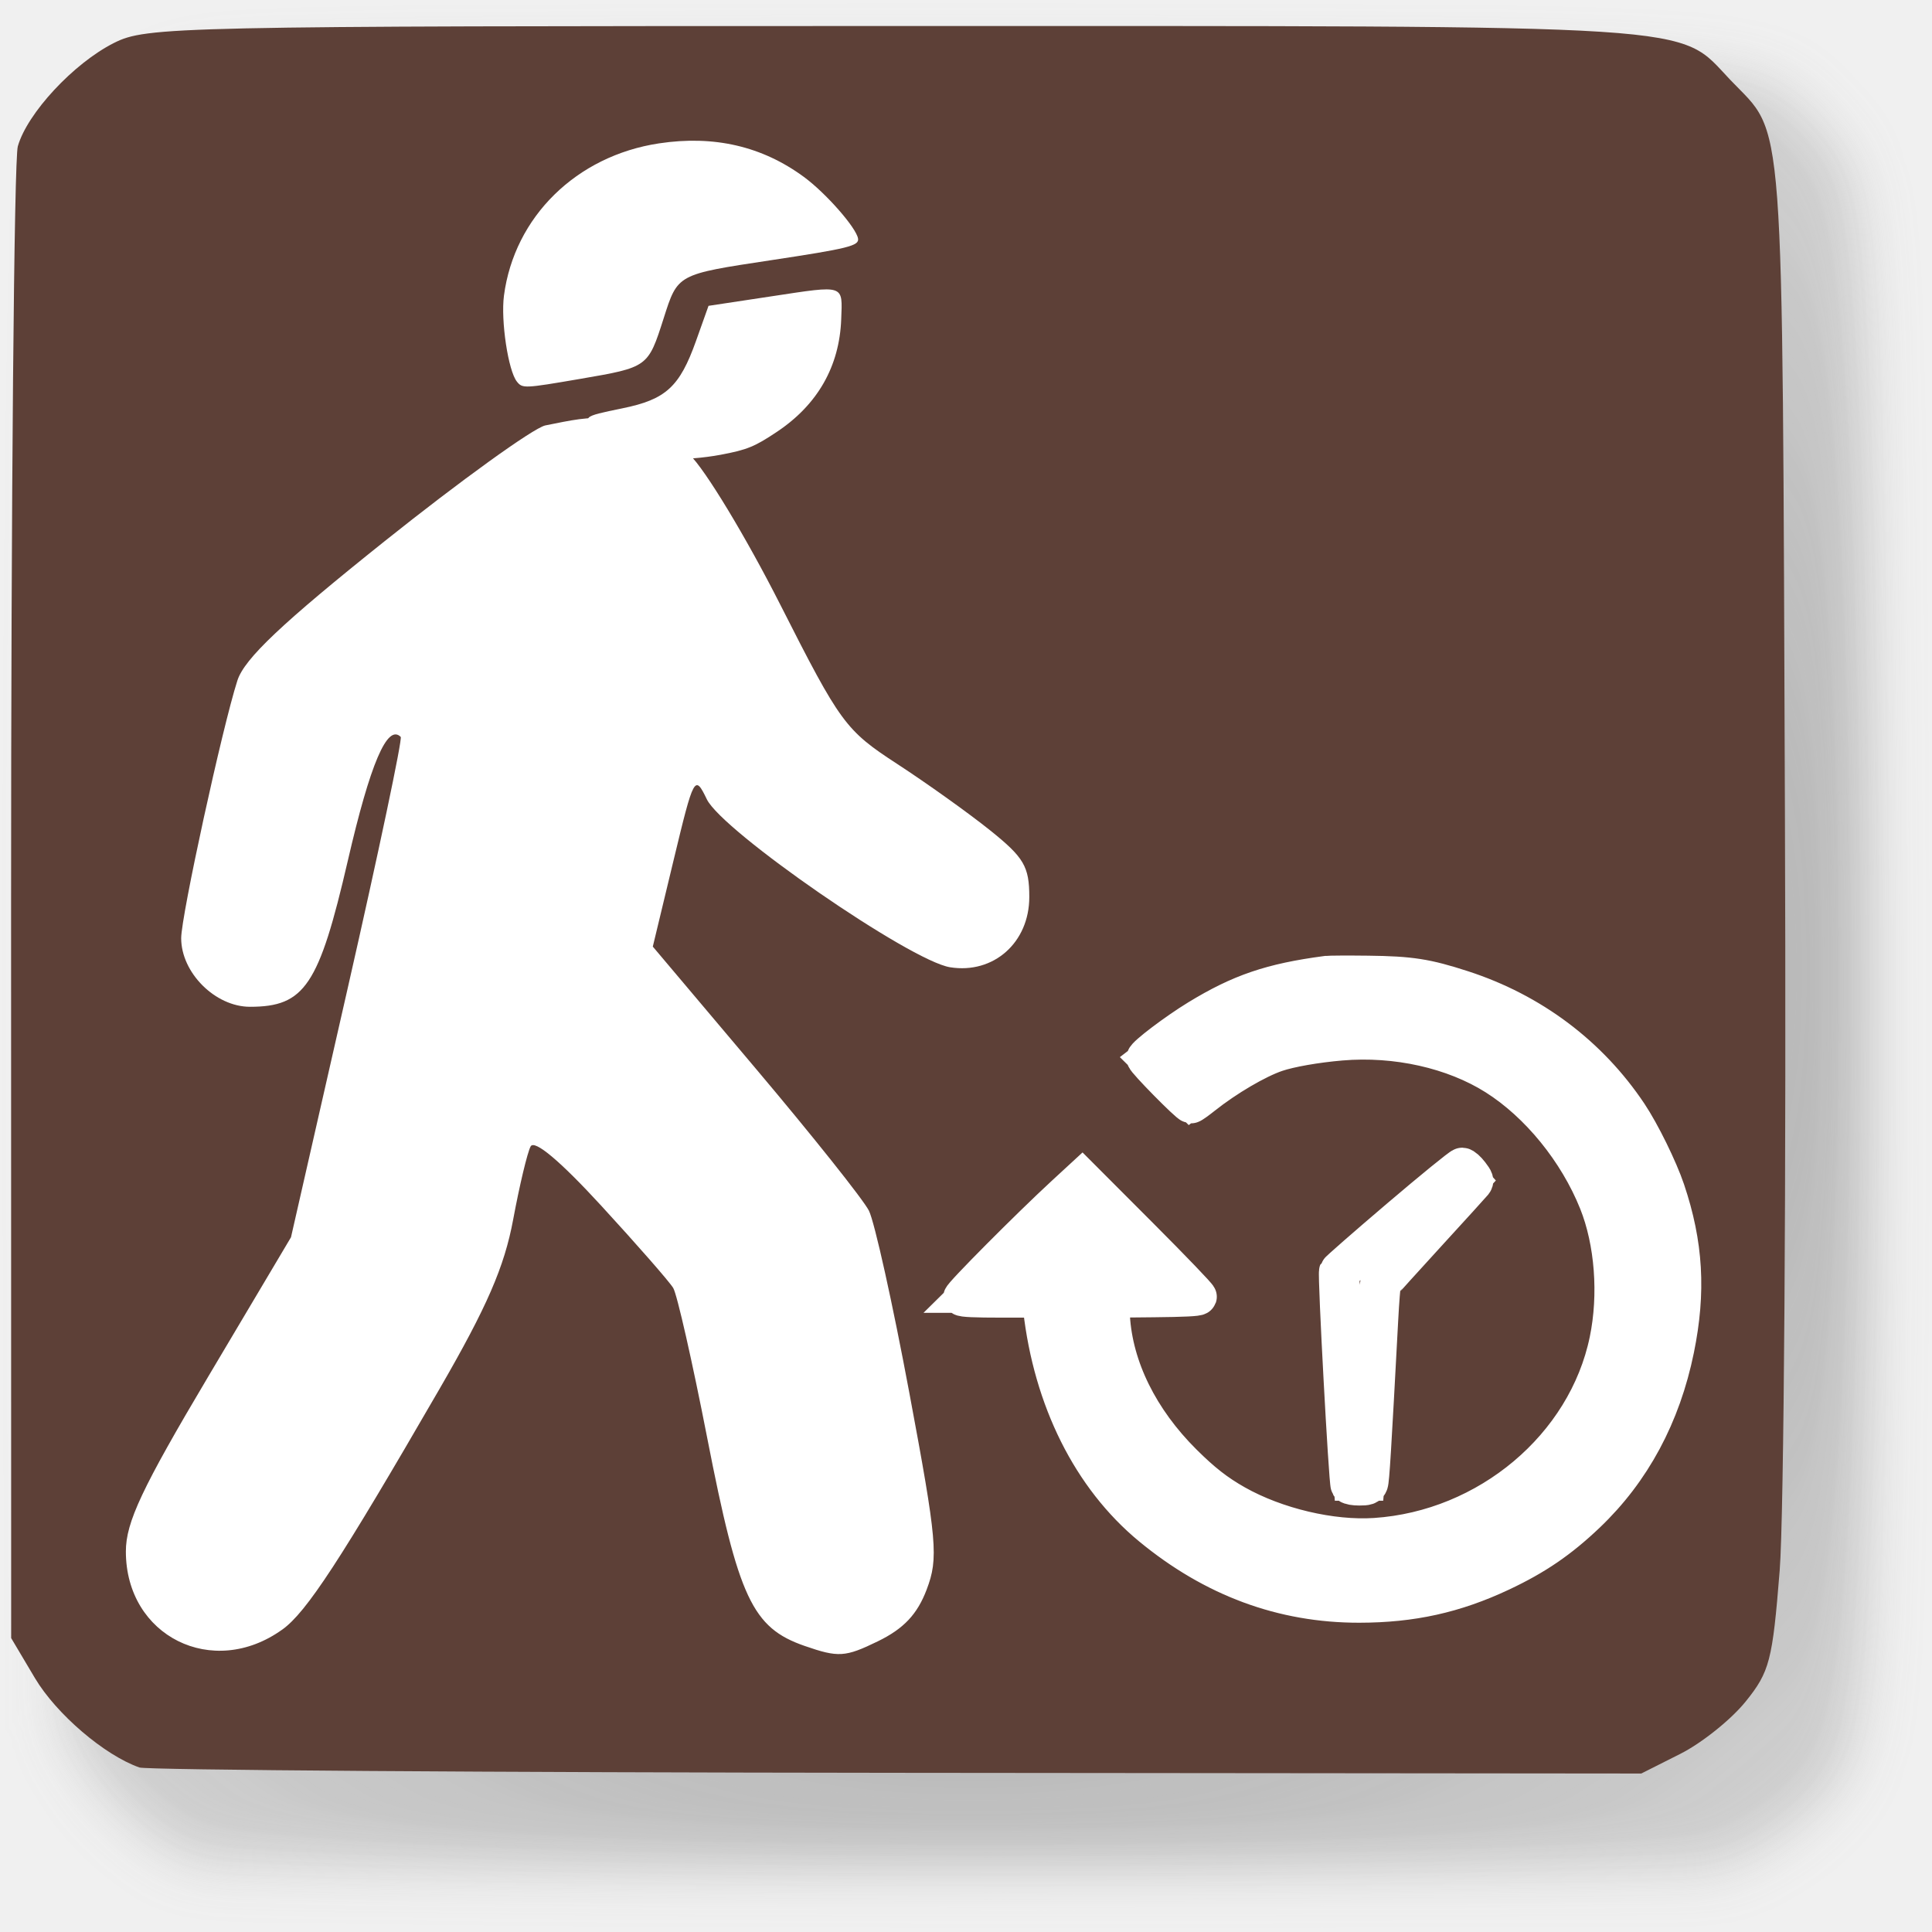
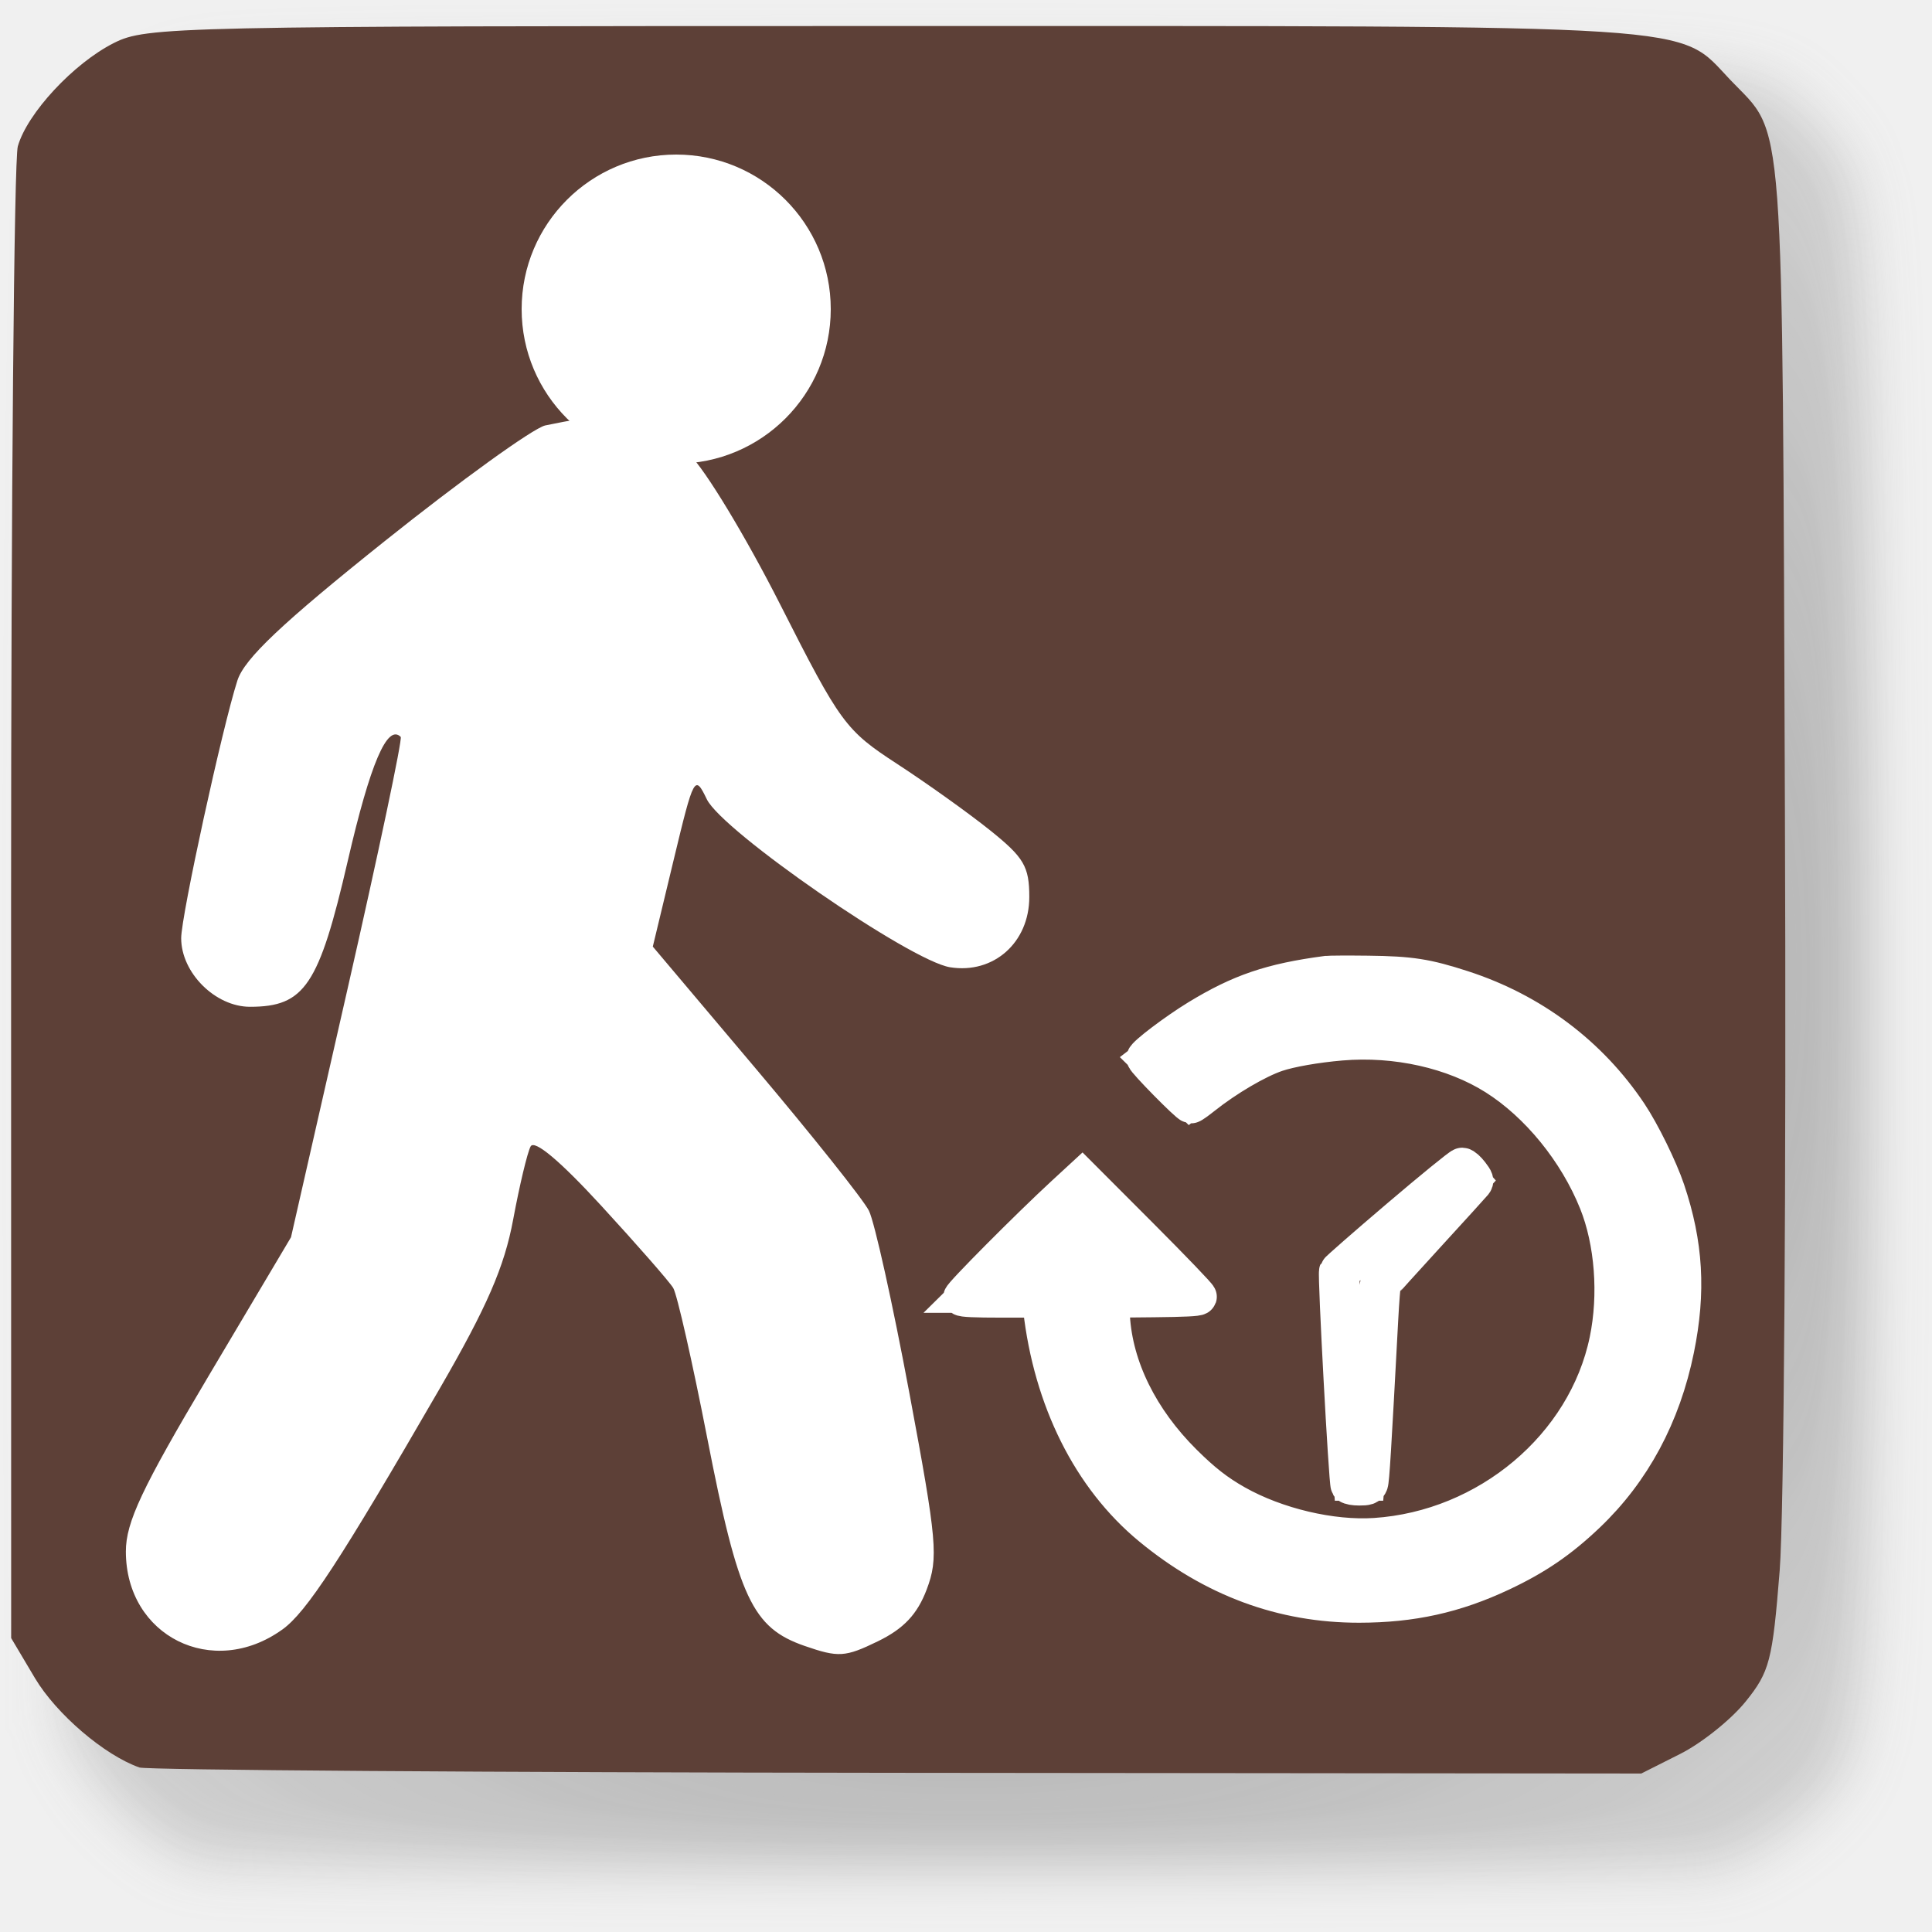
<svg xmlns="http://www.w3.org/2000/svg" xmlns:xlink="http://www.w3.org/1999/xlink" width="100" height="100">
  <defs>
    <radialGradient xlink:href="#a" id="b" cx="1332.707" cy="-116.077" fx="1332.707" fy="-116.077" r="286.189" gradientTransform="matrix(-.05893 1.86521 -2.0165 -.0637 850.082 -2500.946)" gradientUnits="userSpaceOnUse" />
    <linearGradient id="a">
      <stop offset="0" stop-color="gray" />
      <stop offset="1" stop-color="gray" stop-opacity="0" />
    </linearGradient>
    <filter id="c" x="-.036" width="1.072" y="-.036" height="1.072" color-interpolation-filters="sRGB">
      <feGaussianBlur stdDeviation="8.579" />
    </filter>
  </defs>
  <path transform="matrix(.16303 0 0 .16318 -113.944 51.268)" d="M760.842 275.974c-11.297-4.009-26.824-17.475-33.733-29.257l-7.657-13.057-.02-240c-.01-132 .965-243.512 2.166-247.805 3.03-10.83 18.021-27.17 31.003-33.792 10.507-5.36 18.95-5.546 252.064-5.546 265.073 0 252.018-.854 269.406 17.634 17.736 18.859 16.698 4.733 17.607 239.509.459 118.643-.303 230.207-1.695 247.92-2.317 29.505-3.24 33.1-11 42.857-4.66 5.858-14.134 13.544-21.054 17.08l-12.583 6.429-240.109-.226c-132.06-.124-242.038-.91-244.395-1.746z" opacity=".884" fill="url(#b)" filter="url(#c)" />
  <path d="M7.218 91.485c-1.812-.635-4.303-2.766-5.412-4.631L.578 84.787.574 46.798C.573 25.904.73 8.253.922 7.574c.486-1.714 2.891-4.3 4.974-5.349 1.686-.848 3.04-.878 40.442-.878 42.53 0 40.435-.135 43.225 2.791 2.845 2.985 2.679.75 2.824 37.912.074 18.78-.048 36.438-.271 39.242-.372 4.67-.52 5.24-1.765 6.784-.748.927-2.268 2.144-3.378 2.703l-2.02 1.018-38.523-.036c-21.188-.02-38.833-.144-39.212-.276z" fill="#5d4037" />
  <g fill="#fff">
-     <path d="M34.798 23.733c-1.247-.136-2.623-.664-3.698-1.42-1.03-.724-1.012-.743 1.124-1.18 2.242-.458 2.954-1.11 3.799-3.479l.65-1.824 3.293-.498c3.79-.573 3.642-.623 3.575 1.192-.09 2.436-1.219 4.417-3.317 5.82-1.158.776-1.553.937-2.919 1.194-.897.168-1.98.253-2.507.195zm-8.042-3.98c-.45-.555-.842-3.156-.671-4.452.537-4.08 3.752-7.235 8.026-7.88 2.85-.43 5.34.148 7.503 1.74 1.134.835 2.701 2.618 2.798 3.185.065.377-.495.516-4.522 1.125-4.856.735-4.806.708-5.54 3.007-.811 2.535-.805 2.53-4.327 3.134-2.893.496-2.978.5-3.267.142z" />
+     <circle cx="35" cy="16" r="8" />
    <path d="M14.612 84.346c1.252-.9 2.99-3.56 8.144-12.467 2.45-4.235 3.35-6.306 3.805-8.754.328-1.764.734-3.467.903-3.785.196-.369 1.526.748 3.664 3.076 1.846 2.01 3.52 3.922 3.718 4.25.199.33.991 3.822 1.76 7.763 1.62 8.3 2.335 9.824 5.042 10.764 1.749.606 2.097.584 3.785-.237 1.341-.652 2.047-1.4 2.532-2.683.615-1.628.54-2.485-.897-10.174-.862-4.617-1.804-8.864-2.094-9.436-.29-.572-2.925-3.881-5.856-7.353l-5.329-6.314 1.077-4.476c1.05-4.366 1.093-4.444 1.72-3.148.8 1.65 10.517 8.36 12.588 8.693 2.252.362 4.102-1.278 4.102-3.636 0-1.579-.276-2.047-2.028-3.451-1.116-.894-3.283-2.443-4.818-3.442-2.666-1.736-2.932-2.099-6.036-8.226-1.786-3.525-3.903-7.026-4.705-7.78-3.752-2.39-4.814-2.037-7.474-1.508-.644.16-4.382 2.856-8.306 5.99-5.323 4.253-7.258 6.083-7.621 7.21-.78 2.418-2.91 12.183-2.91 13.339 0 1.79 1.766 3.55 3.561 3.55 2.832 0 3.57-1.104 5.063-7.557 1.164-5.037 2.046-7.1 2.739-6.413.097.096-1.14 5.963-2.75 13.037L15.062 64.04l-4.273 7.193c-3.445 5.798-4.274 7.557-4.274 9.072 0 4.383 4.497 6.627 8.096 4.04z" />
    <path d="M1688.506 850.607c-17.792 2.4-27.776 5.843-41.428 14.286-7.05 4.36-17.123 12.09-17.123 13.14 0 .867 14.03 15.323 14.87 15.323.228 0 1.997-1.274 3.931-2.831 7.419-5.973 17.305-11.85 23.543-13.997 4.413-1.518 12.805-3.008 20.853-3.701 17.85-1.539 36.362 2.66 49.895 11.317 13.871 8.873 26.326 24.38 32.88 40.938 5.147 13.003 6.449 30.344 3.4 45.292-7.053 34.59-38.705 61.568-75.11 64.02-14.117.951-31.987-3.33-45.018-10.786-6.122-3.503-10.712-7.135-16.903-13.376-14.013-14.125-22.246-31.045-23.203-47.683l-.325-5.636 14.084-.14c9.44-.094 14.144-.326 14.27-.703.103-.31-8.29-9.171-18.65-19.692l-18.839-19.129-5.724 5.348c-11.21 10.474-33.429 33.128-33.066 33.714.249.403 4.252.585 12.895.585h12.534l.34 3.02c3.355 29.863 15.91 55.324 35.27 71.525 20.13 16.845 42.52 25.247 67.194 25.217 16.957-.021 30.777-3.118 45.736-10.249 11.065-5.275 18.91-10.705 27.647-19.134 14.645-14.13 24.324-32.38 28.692-54.1 3.776-18.78 2.883-34.298-2.994-51.987-2.325-7-8.058-18.828-12.089-24.944-12.767-19.372-31.414-33.563-53.77-40.919-11.604-3.818-16.7-4.62-30.401-4.787-6.499-.08-12.524-.048-13.39.069zm24.074 1.528c29.517 3.87 55.417 19.834 71.984 44.372 6.932 10.267 13.49 26.272 16.153 39.427 1.034 5.105 1.21 7.517 1.179 16.236-.025 7.162-.308 11.816-.94 15.487-3.222 18.692-9.67 34.257-19.81 47.82-4.501 6.023-15.089 16.273-21.391 20.71-16.757 11.799-36.313 18.4-57.07 19.263-16.365.68-31.441-2.618-47.261-10.34-22.22-10.846-38.216-27.16-47.747-48.695-4.64-10.482-8.78-25.912-9.564-35.647-.184-2.274-.567-4.43-.851-4.791-.387-.49-3.52-.657-12.397-.657h-11.88l18.112-18.116 18.11-18.117 17.726 17.72c9.75 9.746 17.726 17.898 17.726 18.117 0 .218-5.73.4-12.734.404-7.004.004-13.062.216-13.463.47-1.222.774-.481 12.808 1.167 18.952 5.455 20.331 20.538 39.58 39.464 50.365 19.497 11.11 44.698 13.618 66.057 6.575 30.606-10.093 52.974-36.966 56.596-67.995.751-6.436.35-19.173-.812-25.843-4.212-24.154-23.2-49.083-45.082-59.188-11.322-5.229-20.536-7.064-35.53-7.076-22.791-.019-34.098 3.753-51.63 17.225l-4.105 3.154-6.847-6.847-6.847-6.847 4.389-3.417c17.746-13.817 34.246-20.947 53.018-22.909 7.107-.743 17.811-.66 24.28.188zm-.674 78.03c-10.743 9.27-19.657 17.177-19.808 17.572-.482 1.255 3.128 69.05 3.728 70.02.196.318 1.647.577 3.225.577 2.486 0 2.93-.157 3.335-1.181.412-1.044 1-10.73 3.263-53.693.32-6.066.728-11.294.908-11.62.18-.326 6.708-7.655 14.506-16.286s14.502-16.103 14.898-16.603c.63-.798.5-1.201-1.05-3.26-.974-1.29-2.153-2.355-2.621-2.364-.469-.009-9.641 7.568-20.384 16.838zm21.966-13.599l1.24 1.418L1721 933.556c-7.763 8.564-14.519 16.099-15.014 16.744-.98 1.276-1.028 1.91-3.03 39.416-.571 10.686-1.18 21.142-1.355 23.236l-.318 3.807h-4.503l-.33-4.595c-.181-2.527-.694-11.802-1.14-20.61a9614.348 9614.348 0 00-1.552-29.657l-.742-13.64 1.683-1.411c.926-.776 9.717-8.37 19.537-16.875 9.82-8.505 17.976-15.32 18.124-15.143.15.176.829.959 1.511 1.738z" stroke="#fff" stroke-width="12" transform="matrix(.16044 0 0 .15829 -202.245 -84.216)" />
    <path d="M1685.512 1047.886c-19.05-3.678-39.057-14.266-52.66-27.87-14.474-14.472-21.806-29.511-26.8-54.966l-2.993-15.255-6.311-.847-6.31-.847 9.4-9.265 9.402-9.264 9.401 9.264 9.401 9.265-8.13.847c-7.978.832-8.139.965-8.651 7.136-2.608 31.418 24.517 69.203 58.239 81.127 12.652 4.473 35.63 6.054 48.66 3.347 31.787-6.603 59.843-33.533 68.146-65.41 9.235-35.453-6.409-76.003-37.207-96.446-28.697-19.048-71.633-18.637-99.414.951-3.646 2.571-4.812 2.741-6.321.922-1.445-1.74.468-3.608 8.707-8.5 15.59-9.254 29.698-13.114 47.847-13.09 37.11.047 68.636 19.951 84.778 53.522 9.804 20.391 11.735 30.64 9.394 49.886-4.828 39.71-28.386 68.881-65.675 81.325-10.278 3.43-34.525 5.785-42.904 4.168z" stroke="#fff" stroke-width="20.339" stroke-linecap="round" transform="matrix(.16044 0 0 .15829 -202.245 -84.216)" />
  </g>
</svg>
